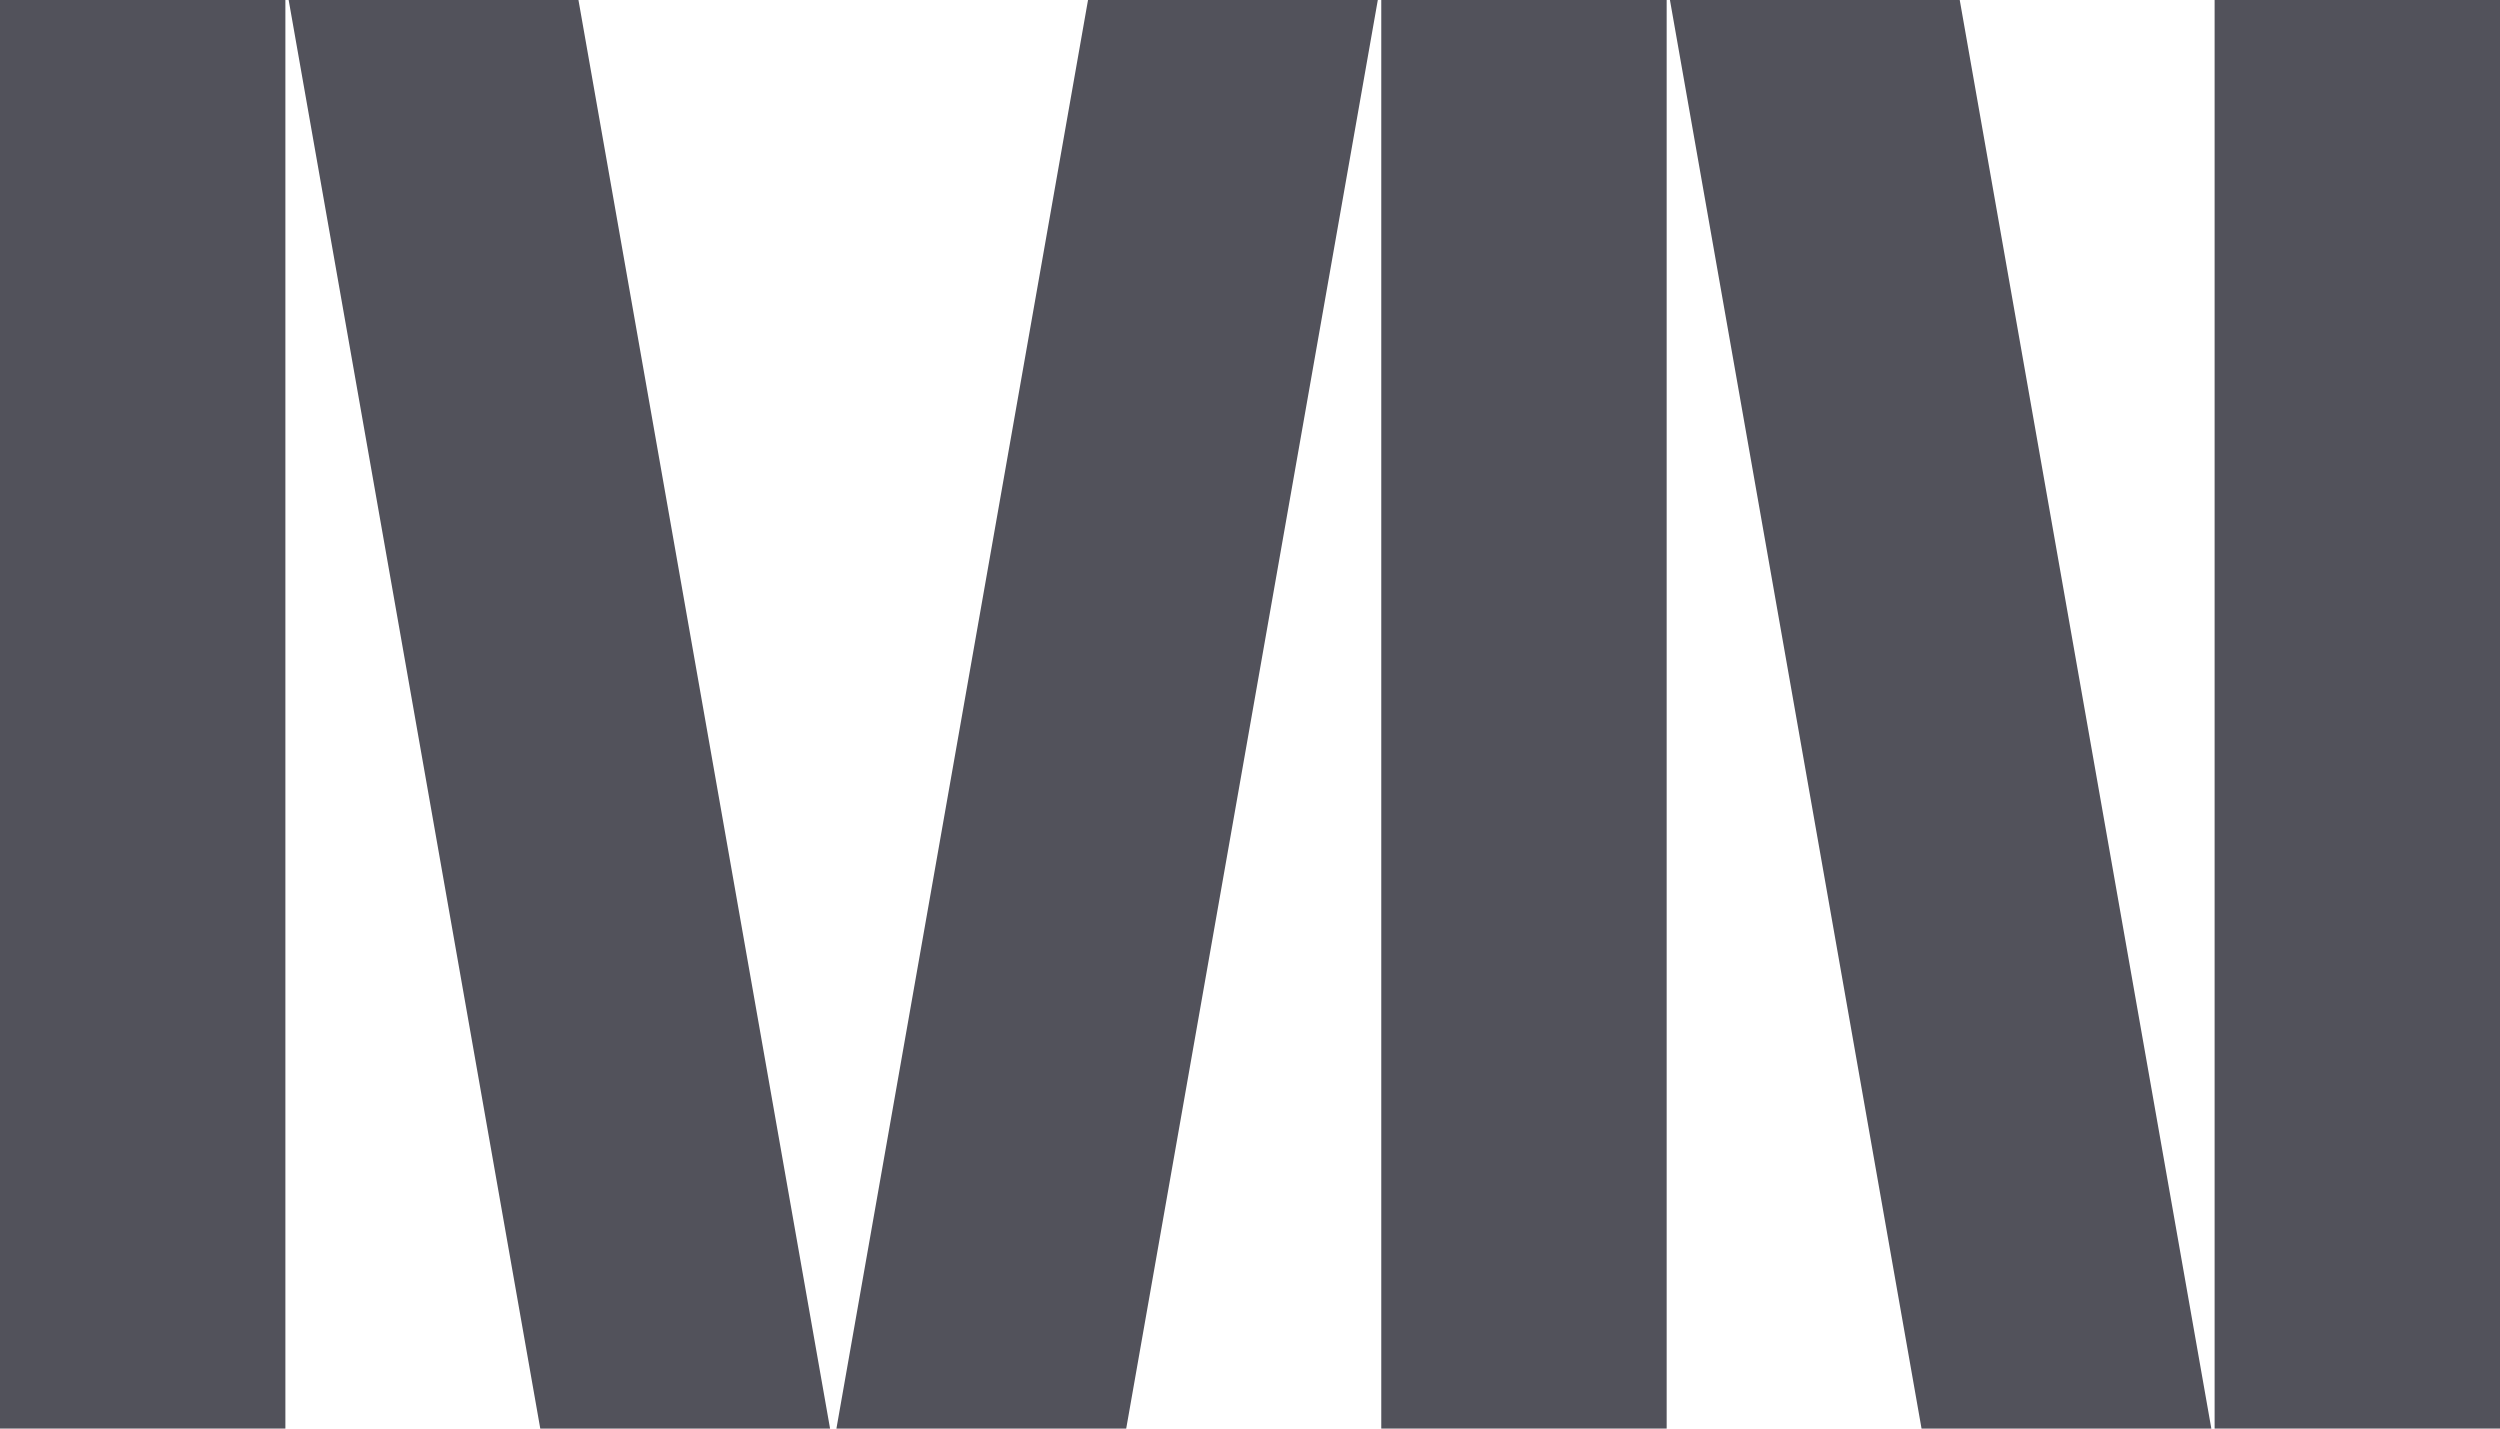
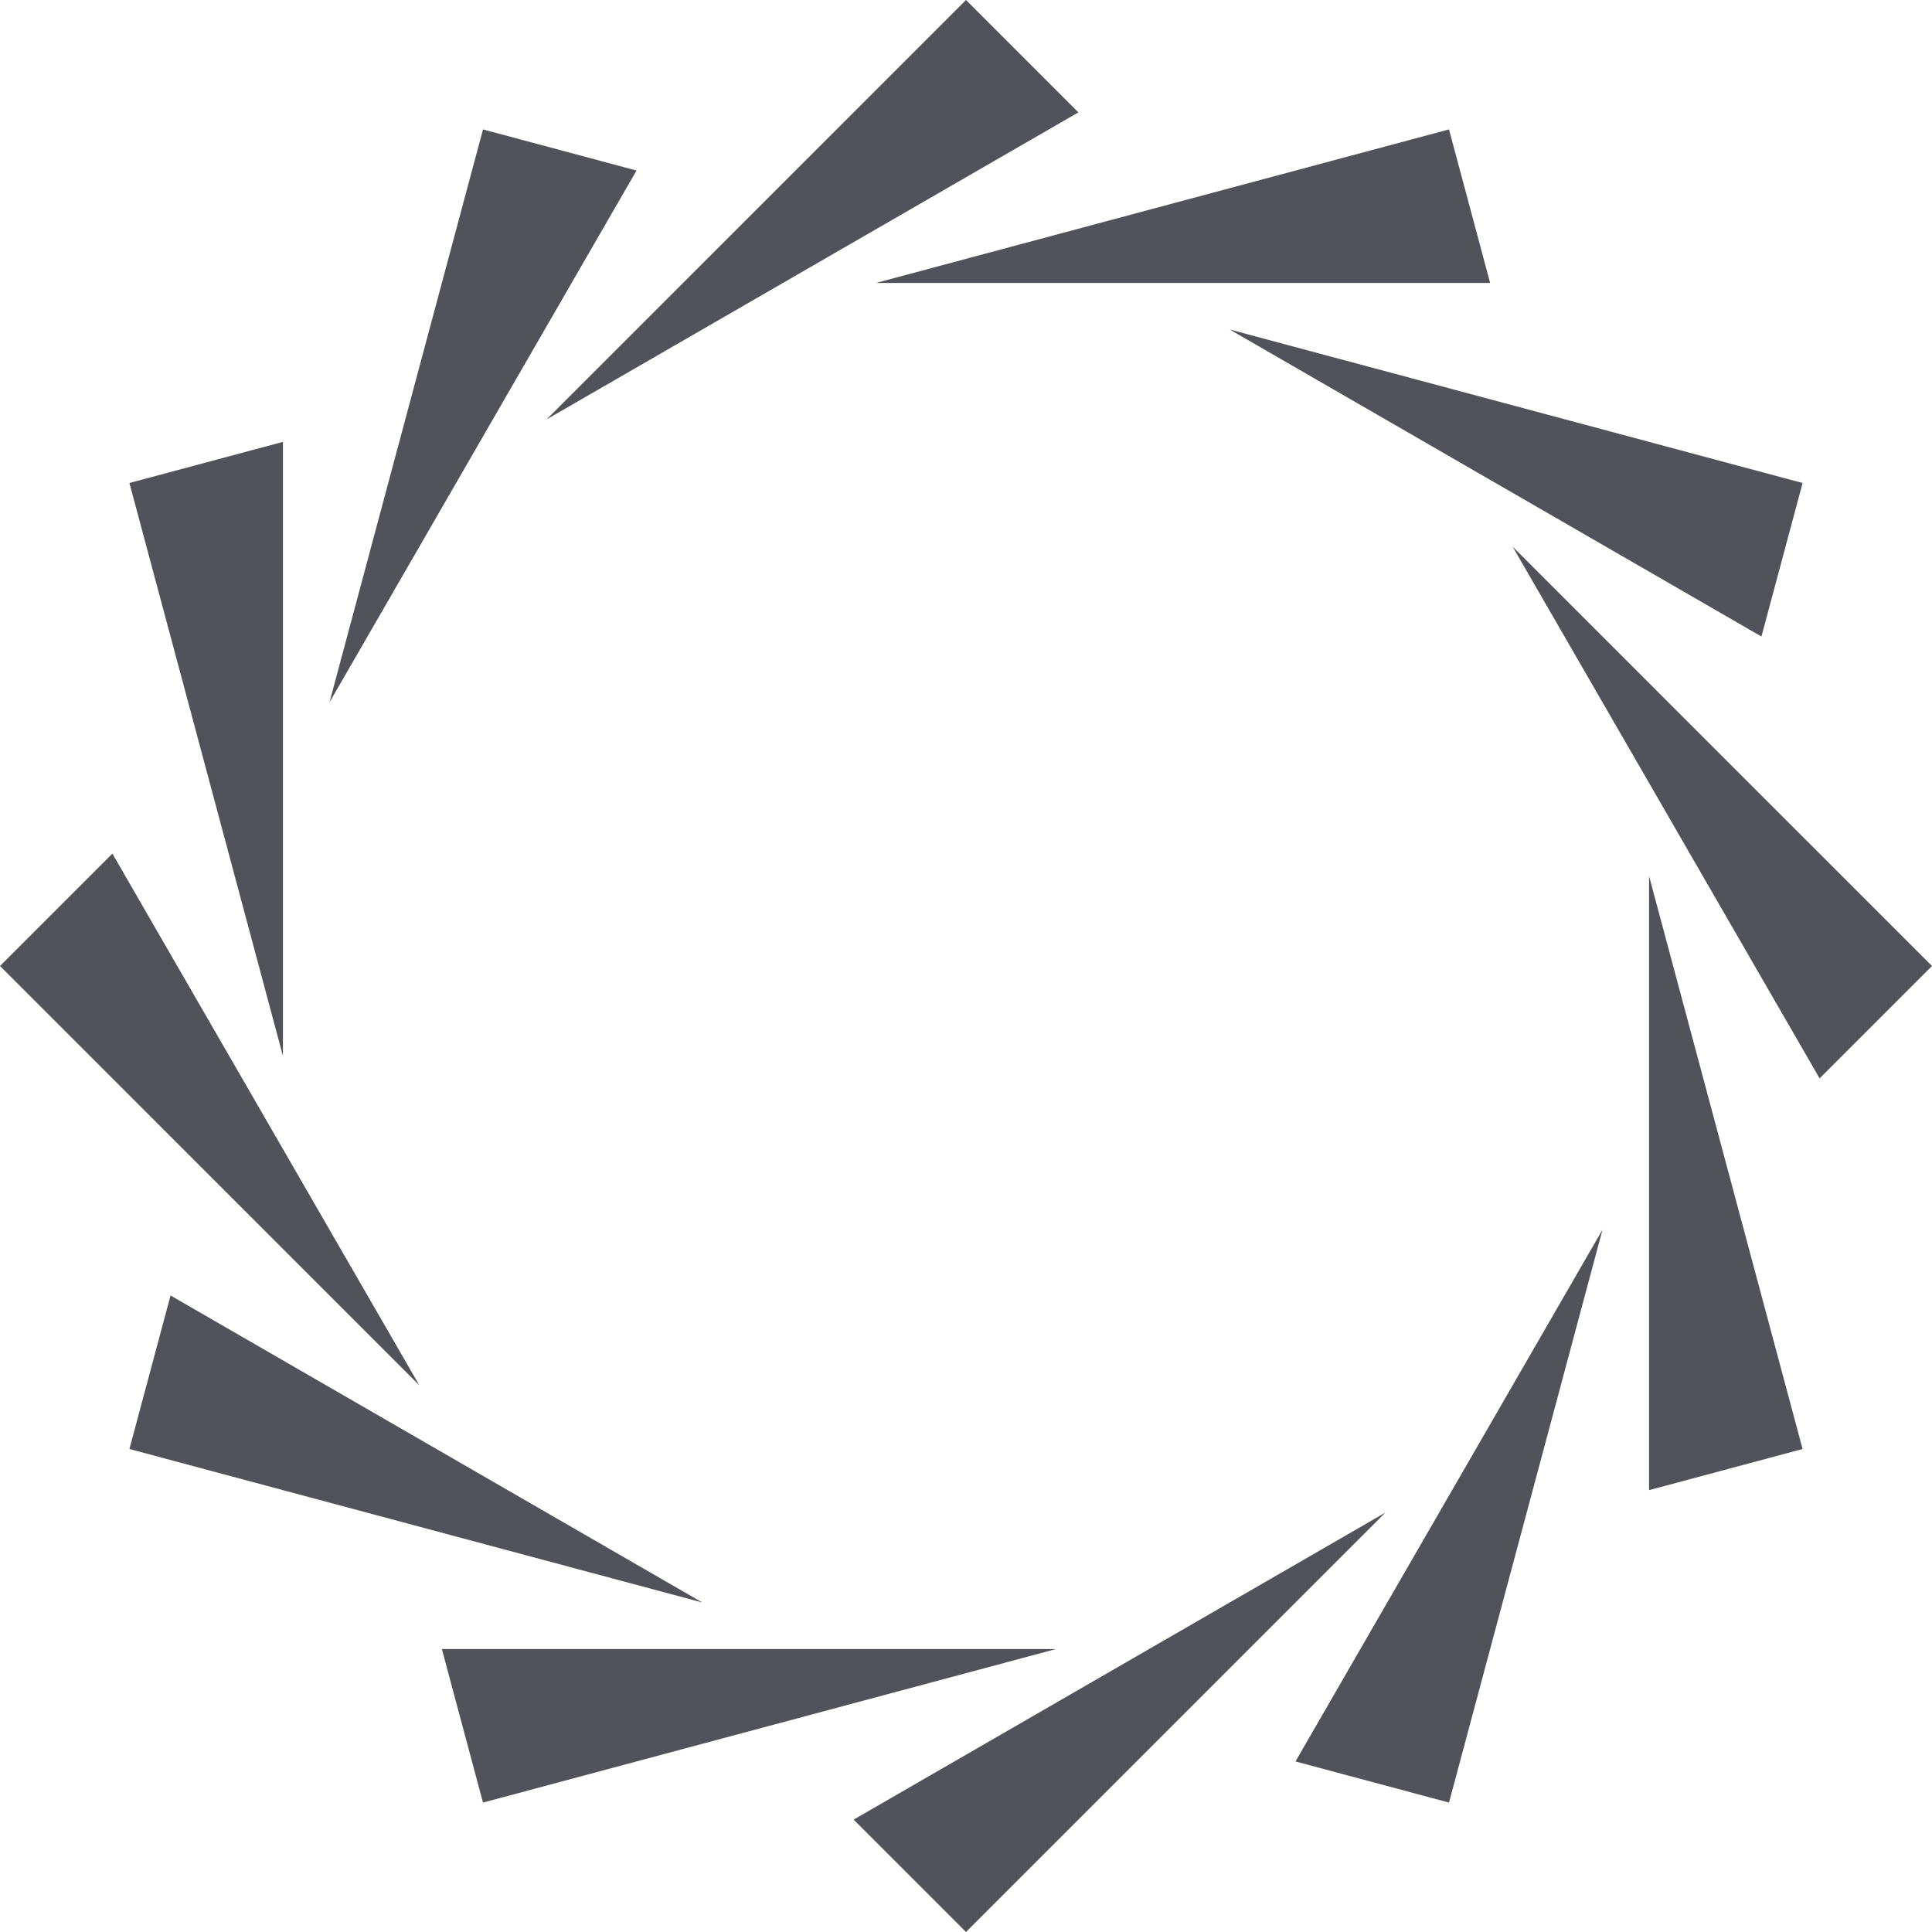
- <svg xmlns="http://www.w3.org/2000/svg" width="350" height="200" viewBox="0 0 350 200" fill="none">
-   <path d="M75.637 200L40.412 0L80.983 1.67505e-06L116.208 200L75.637 200Z" fill="#52525B" />
-   <path d="M193.379 200H233.333V2.48948e-05H193.379V200Z" fill="#52525B" />
-   <path d="M309.587 200H269.016L233.791 7.98406e-06L274.362 9.6591e-06L309.587 200Z" fill="#52525B" />
-   <path d="M310.046 200H350V2.48948e-05H310.046V200Z" fill="#52525B" />
-   <path d="M0 200V2.48948e-05H39.954V200H0Z" fill="#52525B" />
-   <path d="M157.669 200H117.099L152.324 4.62051e-06L192.894 6.29555e-06L157.669 200Z" fill="#52525B" />
+ <svg xmlns="http://www.w3.org/2000/svg" width="200" height="200" viewBox="0 0 200 200" fill="none">
+   <path d="M43.417 143.417L34.108 127.293L29.289 118.947L24.118 109.99L18.35 100L11.634 88.366L0 100L11.634 111.634L21.133 121.132L29.289 129.289L36.602 136.603L43.417 143.417Z" fill="#52525B" />
+   <path d="M72.707 165.892L56.583 156.583L48.236 151.764L39.279 146.593L29.289 140.825L17.656 134.108L13.397 150L29.289 154.258L42.265 157.735L53.407 160.721L63.398 163.397L72.707 165.892Z" fill="#52525B" />
+   <path d="M109.309 170.711H90.691H81.053H70.711H59.175H45.742L50 186.603L65.892 182.344L78.868 178.867L90.01 175.882L100 173.205L109.309 170.711Z" fill="#52525B" />
+   <path d="M143.417 156.583L127.293 165.892L118.947 170.711L109.99 175.882L100 181.65L88.366 188.366L100 200L111.634 188.366L121.132 178.868L129.289 170.711L136.603 163.397L143.417 156.583Z" fill="#52525B" />
+   <path d="M165.892 127.293L156.583 143.417L151.764 151.764L146.593 160.721L140.825 170.711L134.108 182.344L150 186.603L154.258 170.711L157.735 157.735L160.721 146.593L163.397 136.603L165.892 127.293Z" fill="#52525B" />
+   <path d="M170.711 90.691V109.309V118.947V129.289V140.825V154.258L186.603 150L182.344 134.108L178.867 121.132L175.882 109.99L173.205 100L170.711 90.691Z" fill="#52525B" />
+   <path d="M156.583 56.583L165.892 72.707L170.711 81.053L175.882 90.01L181.65 100L188.366 111.634L200 100L188.366 88.366L178.867 78.868L170.711 70.711L163.397 63.397L156.583 56.583Z" fill="#52525B" />
+   <path d="M127.293 34.108L143.417 43.417L151.764 48.236L160.721 53.407L170.711 59.175L182.344 65.892L186.603 50L170.711 45.742L157.735 42.265L146.593 39.279L136.603 36.603L127.293 34.108Z" fill="#52525B" />
+   <path d="M90.691 29.289H109.309H118.947H129.289H140.825H154.258L150 13.397L134.108 17.656L121.132 21.133L109.99 24.118L100 26.795L90.691 29.289Z" fill="#52525B" />
+   <path d="M56.583 43.417L72.707 34.108L81.053 29.289L90.01 24.118L100 18.35L111.634 11.634L100 0L88.366 11.634L78.868 21.133L70.711 29.289L63.398 36.602L56.583 43.417Z" fill="#52525B" />
+   <path d="M45.742 29.289L42.265 42.265L39.279 53.407L36.602 63.398L34.108 72.707L43.417 56.583L48.236 48.236L53.407 39.279L59.175 29.289L65.892 17.656L50 13.398L45.742 29.289Z" fill="#52525B" />
+   <path d="M29.289 45.742L13.397 50L17.656 65.892L21.133 78.868L24.118 90.01L26.795 100L29.289 109.309V90.691V81.053V70.711V59.175V45.742Z" fill="#52525B" />
</svg>
